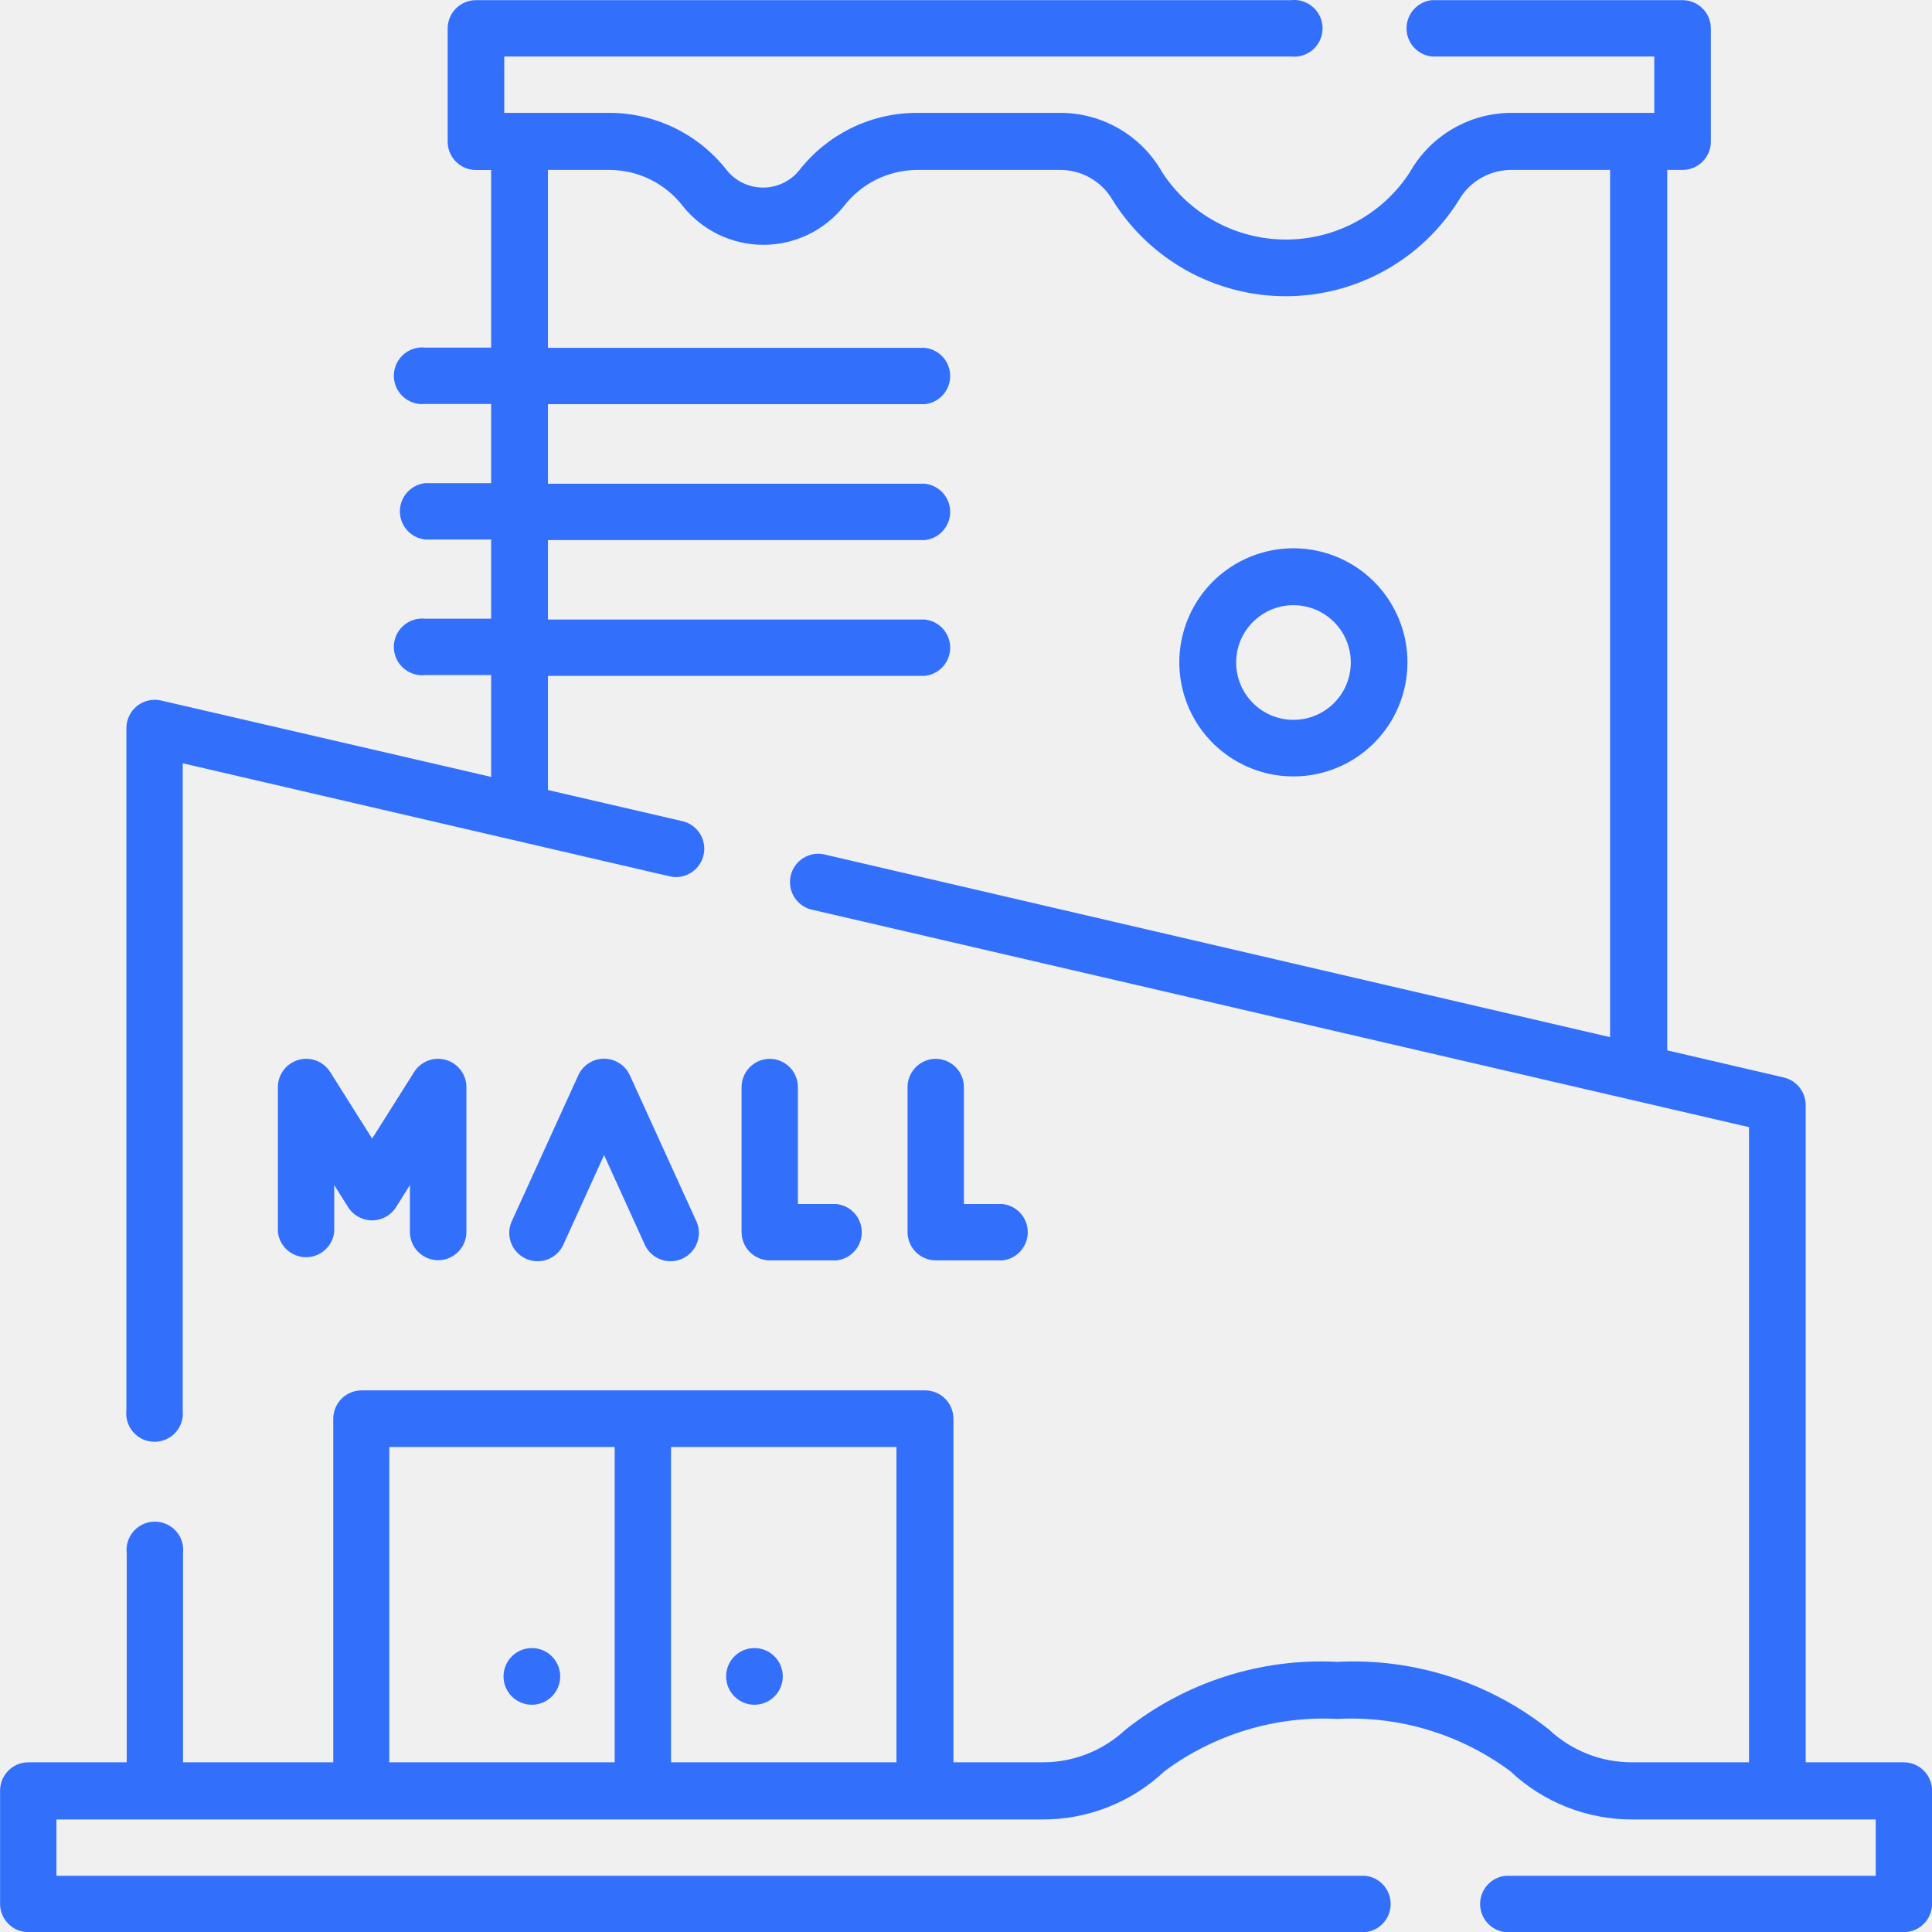
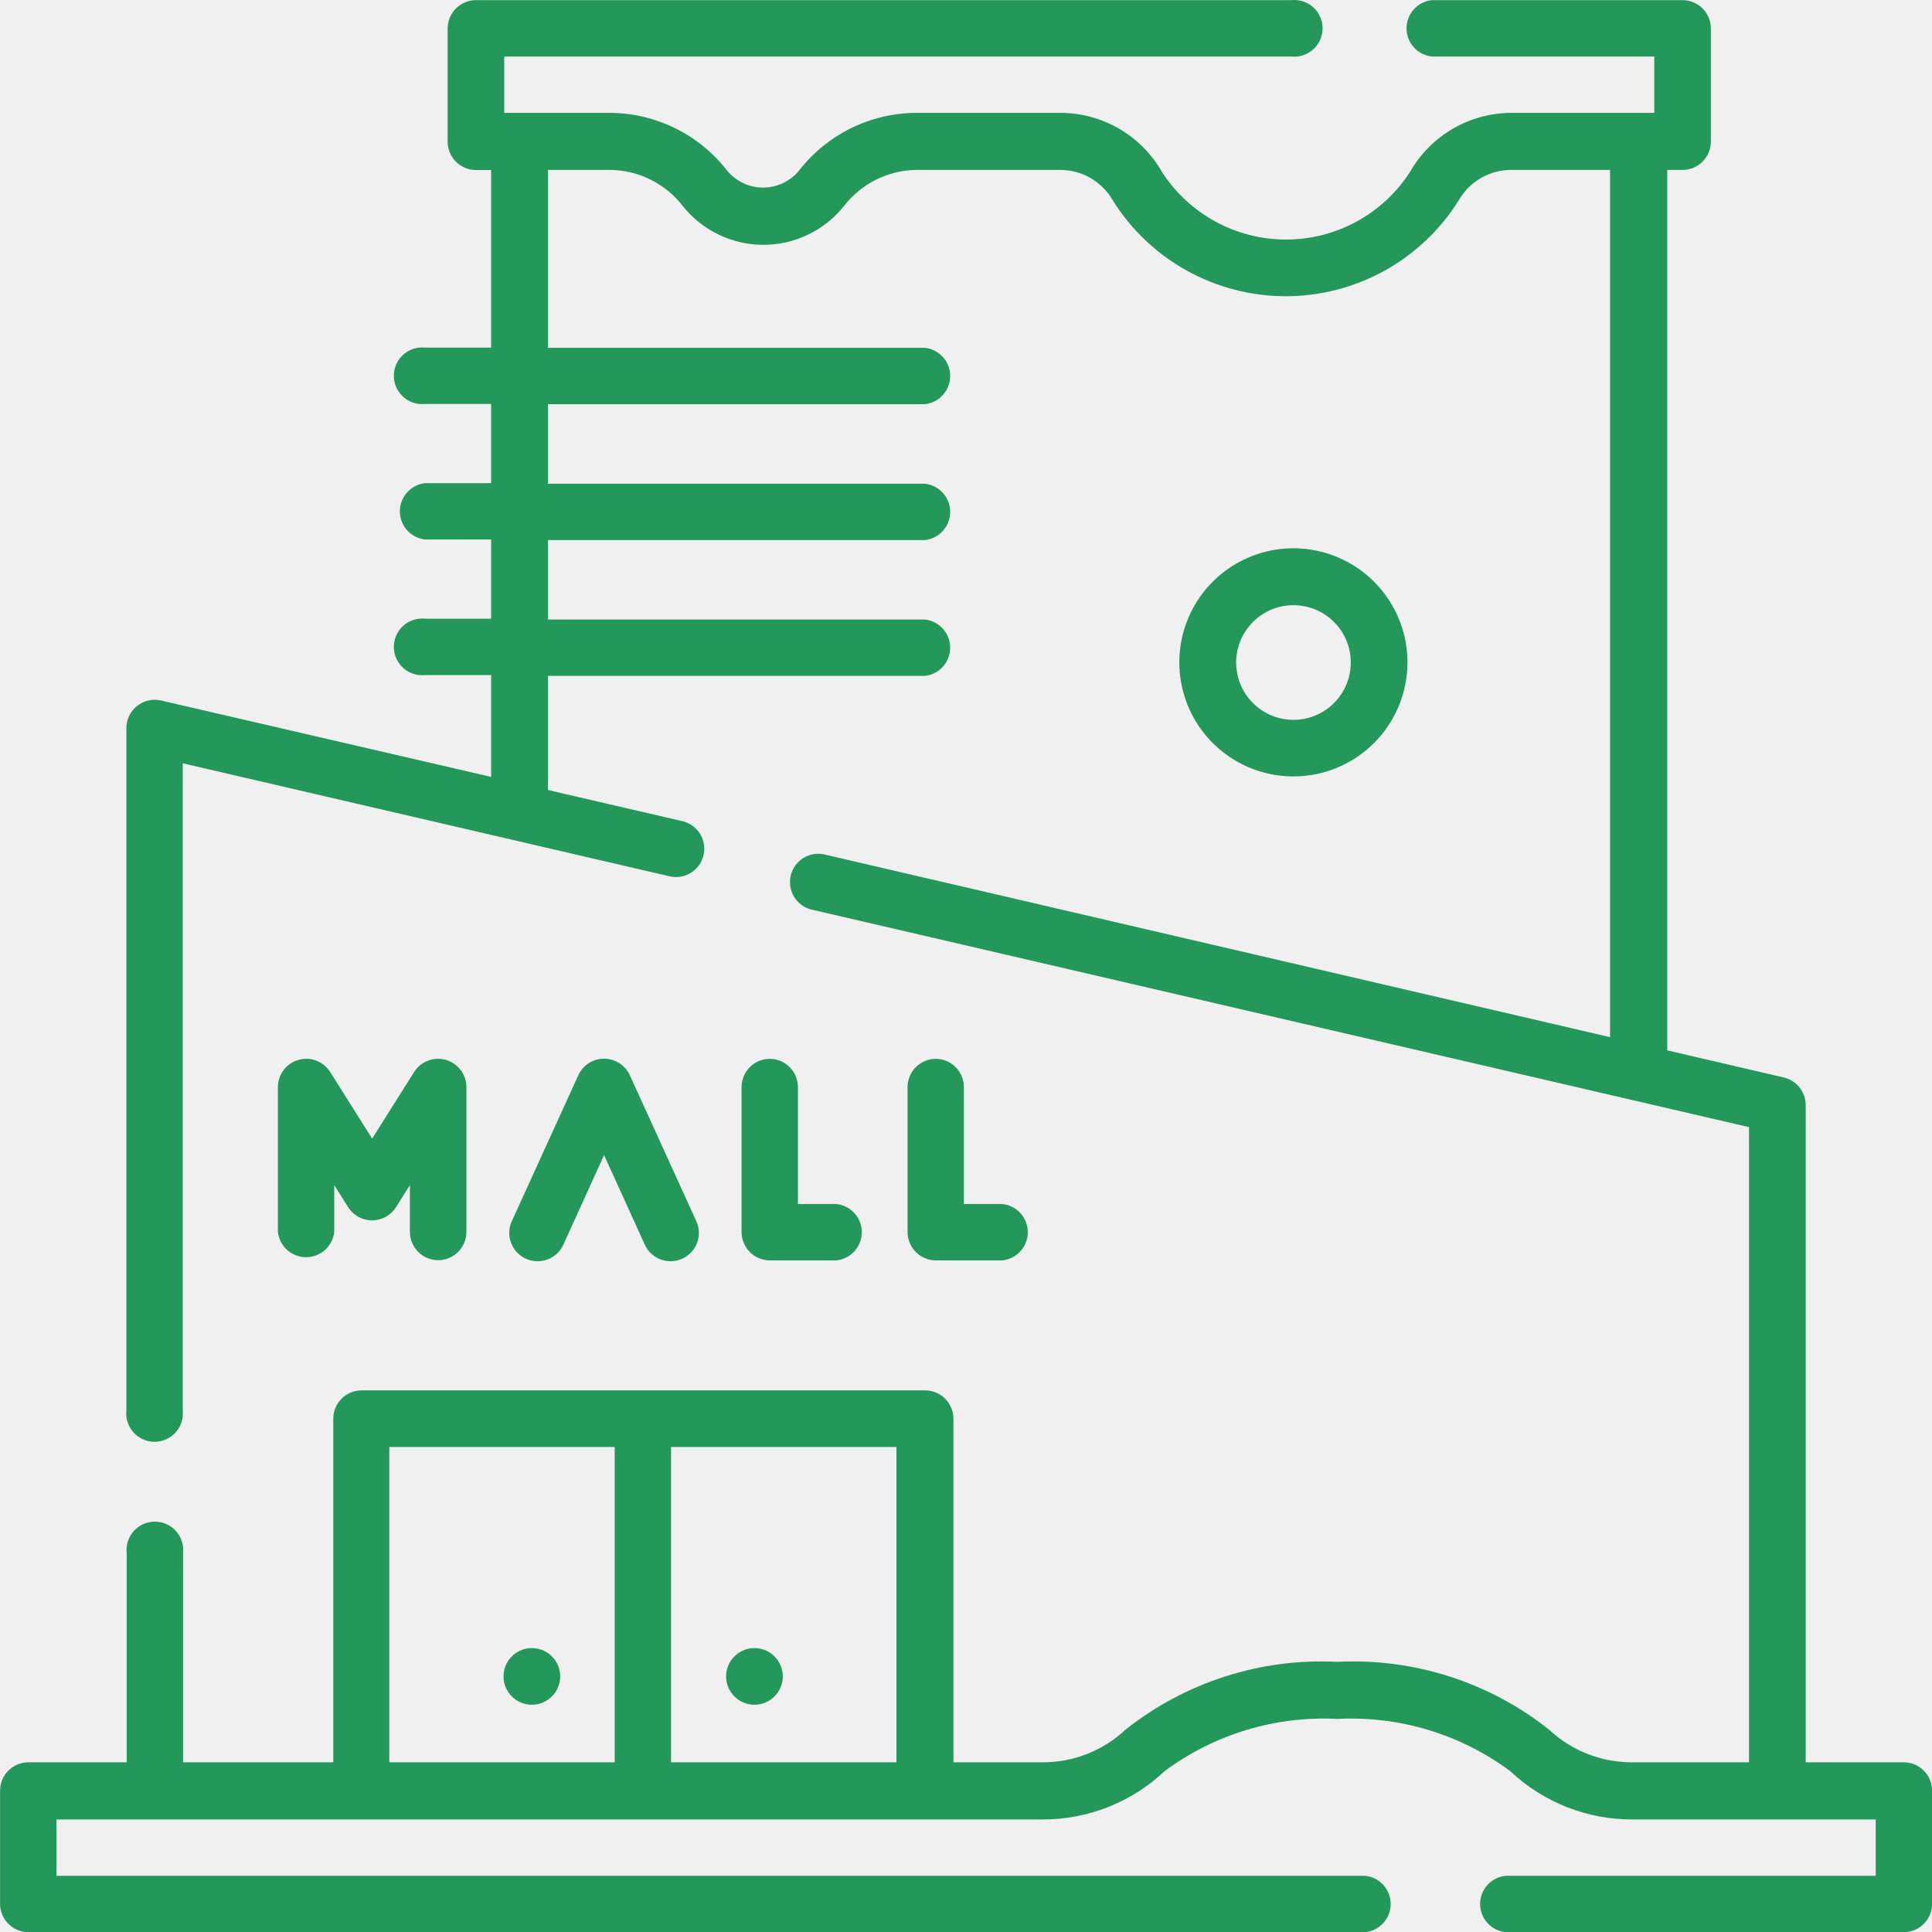
<svg xmlns="http://www.w3.org/2000/svg" width="24" height="24" viewBox="0 0 24 24">
  <defs>
    <clipPath id="clip-path">
      <rect id="Rectangle_1646" data-name="Rectangle 1646" width="24" height="24" transform="translate(-4972 -7039)" fill="#fff" />
    </clipPath>
  </defs>
  <g id="Shopping_Mall" data-name="Shopping Mall" transform="translate(4972 7039)" clip-path="url(#clip-path)">
    <g id="Shopping_Mall-2" data-name="Shopping Mall" transform="translate(-4971.999 -7038.998)">
-       <path id="Path_12813" data-name="Path 12813" d="M23.648,21.89H22.43V13.725a.352.352,0,0,0-.272-.342l-1.448-.337V2.109h.19a.352.352,0,0,0,.352-.352V.352A.352.352,0,0,0,20.9,0H17.786a.352.352,0,0,0,0,.7h2.763v.7H18.788a1.454,1.454,0,0,0-1.276.738,1.833,1.833,0,0,1-3.076,0A1.454,1.454,0,0,0,13.16,1.4H11.372a1.854,1.854,0,0,0-1.444.713.578.578,0,0,1-.9,0A1.854,1.854,0,0,0,7.584,1.4H6.263V.7h9.776a.352.352,0,1,0,0-.7H5.912A.352.352,0,0,0,5.56.352V1.758a.352.352,0,0,0,.352.352H6.1V4.316H5.281a.352.352,0,1,0,0,.7H6.1V6H5.281a.352.352,0,0,0,0,.7H6.1v.984H5.281a.352.352,0,1,0,0,.7H6.1V9.649L2,8.7a.352.352,0,0,0-.431.342v8.477a.352.352,0,1,0,.7,0V9.48L8.3,10.88a.352.352,0,1,0,.159-.685L6.806,9.812V8.394h4.682a.352.352,0,0,0,0-.7H6.806V6.707h4.682a.352.352,0,0,0,0-.7H6.806V5.019h4.682a.352.352,0,0,0,0-.7H6.806V2.109h.776a1.155,1.155,0,0,1,.9.45,1.281,1.281,0,0,0,2,0,1.155,1.155,0,0,1,.9-.45H13.16a.751.751,0,0,1,.661.376,2.534,2.534,0,0,0,4.3,0,.75.75,0,0,1,.661-.376H20V12.882l-9.74-2.265a.352.352,0,1,0-.159.685L21.726,14v7.89H20.28a1.5,1.5,0,0,1-1.038-.406,3.913,3.913,0,0,0-2.631-.842,3.913,3.913,0,0,0-2.63.842,1.5,1.5,0,0,1-1.038.406h-1.1V17.622a.352.352,0,0,0-.352-.352h-7a.352.352,0,0,0-.352.352V21.89H2.273v-2.6a.352.352,0,1,0-.7,0v2.6H.351A.352.352,0,0,0,0,22.242v1.407A.352.352,0,0,0,.351,24H16.96a.352.352,0,0,0,0-.7H.7v-.7H12.944a2.2,2.2,0,0,0,1.522-.6,3.316,3.316,0,0,1,2.147-.649A3.317,3.317,0,0,1,18.76,22a2.2,2.2,0,0,0,1.522.6H23.3v.7H18.7a.352.352,0,0,0,0,.7h4.953A.352.352,0,0,0,24,23.648V22.242a.352.352,0,0,0-.352-.352Zm-16.013,0h-2.8V17.973h2.8Zm3.5,0h-2.8V17.973h2.8Z" fill="#3270FC" />
-       <path id="Path_12814" data-name="Path 12814" d="M75.621,283.063a.352.352,0,0,0,.352-.352v-1.8a.352.352,0,0,0-.649-.187l-.522.828-.522-.828a.352.352,0,0,0-.649.187v1.8a.352.352,0,0,0,.7,0v-.581l.17.27a.352.352,0,0,0,.6,0l.17-.27v.581a.352.352,0,0,0,.355.352Z" transform="translate(-70.18 -267.41)" fill="#3270FC" />
-       <path id="Path_12815" data-name="Path 12815" d="M135.755,282.856l.5-1.1.5,1.1a.352.352,0,1,0,.64-.292l-.82-1.8a.352.352,0,0,0-.64,0l-.82,1.8a.352.352,0,1,0,.64.292Z" transform="translate(-128.752 -267.409)" fill="#3270FC" />
-       <path id="Path_12816" data-name="Path 12816" d="M196.852,280.561a.352.352,0,0,0-.352.352v1.8a.352.352,0,0,0,.352.352h.827a.352.352,0,0,0,0-.7H197.2v-1.447a.352.352,0,0,0-.348-.357Z" transform="translate(-187.289 -267.41)" fill="#3270FC" />
-       <path id="Path_12817" data-name="Path 12817" d="M240.852,280.561a.352.352,0,0,0-.352.352v1.8a.352.352,0,0,0,.352.352h.827a.352.352,0,0,0,0-.7H241.2v-1.447a.352.352,0,0,0-.348-.357Z" transform="translate(-229.227 -267.41)" fill="#3270FC" />
-       <path id="Path_12818" data-name="Path 12818" d="M315.418,146.8a1.417,1.417,0,1,0-.415,1A1.415,1.415,0,0,0,315.418,146.8Zm-2.128,0a.712.712,0,1,1,.712.712A.712.712,0,0,1,313.29,146.8Z" transform="translate(-297.935 -138.572)" fill="#3270FC" />
-       <circle id="Ellipse_82" data-name="Ellipse 82" cx="0.352" cy="0.352" r="0.352" transform="translate(6.254 20.471)" fill="#3270FC" />
-       <circle id="Ellipse_83" data-name="Ellipse 83" cx="0.352" cy="0.352" r="0.352" transform="translate(9.019 20.471)" fill="#3270FC" />
+       <path id="Path_12813" data-name="Path 12813" d="M23.648,21.89H22.43V13.725a.352.352,0,0,0-.272-.342l-1.448-.337V2.109h.19a.352.352,0,0,0,.352-.352V.352A.352.352,0,0,0,20.9,0H17.786a.352.352,0,0,0,0,.7h2.763v.7H18.788a1.454,1.454,0,0,0-1.276.738,1.833,1.833,0,0,1-3.076,0A1.454,1.454,0,0,0,13.16,1.4H11.372a1.854,1.854,0,0,0-1.444.713.578.578,0,0,1-.9,0A1.854,1.854,0,0,0,7.584,1.4H6.263V.7h9.776a.352.352,0,1,0,0-.7H5.912A.352.352,0,0,0,5.56.352V1.758a.352.352,0,0,0,.352.352H6.1V4.316H5.281a.352.352,0,1,0,0,.7H6.1V6H5.281a.352.352,0,0,0,0,.7H6.1v.984H5.281a.352.352,0,1,0,0,.7H6.1V9.649L2,8.7a.352.352,0,0,0-.431.342v8.477a.352.352,0,1,0,.7,0V9.48L8.3,10.88a.352.352,0,1,0,.159-.685L6.806,9.812V8.394h4.682a.352.352,0,0,0,0-.7H6.806V6.707h4.682a.352.352,0,0,0,0-.7H6.806V5.019h4.682a.352.352,0,0,0,0-.7H6.806V2.109h.776a1.155,1.155,0,0,1,.9.45,1.281,1.281,0,0,0,2,0,1.155,1.155,0,0,1,.9-.45H13.16a.751.751,0,0,1,.661.376,2.534,2.534,0,0,0,4.3,0,.75.75,0,0,1,.661-.376H20V12.882l-9.74-2.265a.352.352,0,1,0-.159.685L21.726,14v7.89H20.28a1.5,1.5,0,0,1-1.038-.406,3.913,3.913,0,0,0-2.631-.842,3.913,3.913,0,0,0-2.63.842,1.5,1.5,0,0,1-1.038.406h-1.1V17.622a.352.352,0,0,0-.352-.352h-7a.352.352,0,0,0-.352.352V21.89H2.273v-2.6a.352.352,0,1,0-.7,0v2.6H.351A.352.352,0,0,0,0,22.242v1.407A.352.352,0,0,0,.351,24H16.96a.352.352,0,0,0,0-.7H.7v-.7H12.944a2.2,2.2,0,0,0,1.522-.6,3.316,3.316,0,0,1,2.147-.649A3.317,3.317,0,0,1,18.76,22a2.2,2.2,0,0,0,1.522.6H23.3v.7H18.7a.352.352,0,0,0,0,.7h4.953A.352.352,0,0,0,24,23.648V22.242a.352.352,0,0,0-.352-.352Zm-16.013,0h-2.8V17.973h2.8Zm3.5,0h-2.8V17.973h2.8Z" fill="#24975b" />
+       <path id="Path_12814" data-name="Path 12814" d="M75.621,283.063a.352.352,0,0,0,.352-.352v-1.8a.352.352,0,0,0-.649-.187l-.522.828-.522-.828a.352.352,0,0,0-.649.187v1.8a.352.352,0,0,0,.7,0v-.581l.17.27a.352.352,0,0,0,.6,0l.17-.27v.581a.352.352,0,0,0,.355.352Z" transform="translate(-70.18 -267.41)" fill="#24975b" />
+       <path id="Path_12815" data-name="Path 12815" d="M135.755,282.856l.5-1.1.5,1.1a.352.352,0,1,0,.64-.292l-.82-1.8a.352.352,0,0,0-.64,0l-.82,1.8a.352.352,0,1,0,.64.292Z" transform="translate(-128.752 -267.409)" fill="#24975b" />
+       <path id="Path_12816" data-name="Path 12816" d="M196.852,280.561a.352.352,0,0,0-.352.352v1.8a.352.352,0,0,0,.352.352h.827a.352.352,0,0,0,0-.7H197.2v-1.447a.352.352,0,0,0-.348-.357Z" transform="translate(-187.289 -267.41)" fill="#24975b" />
+       <path id="Path_12817" data-name="Path 12817" d="M240.852,280.561a.352.352,0,0,0-.352.352v1.8a.352.352,0,0,0,.352.352h.827a.352.352,0,0,0,0-.7H241.2v-1.447a.352.352,0,0,0-.348-.357Z" transform="translate(-229.227 -267.41)" fill="#24975b" />
+       <path id="Path_12818" data-name="Path 12818" d="M315.418,146.8a1.417,1.417,0,1,0-.415,1A1.415,1.415,0,0,0,315.418,146.8Zm-2.128,0a.712.712,0,1,1,.712.712A.712.712,0,0,1,313.29,146.8Z" transform="translate(-297.935 -138.572)" fill="#24975b" />
+       <circle id="Ellipse_82" data-name="Ellipse 82" cx="0.352" cy="0.352" r="0.352" transform="translate(6.254 20.471)" fill="#24975b" />
+       <circle id="Ellipse_83" data-name="Ellipse 83" cx="0.352" cy="0.352" r="0.352" transform="translate(9.019 20.471)" fill="#24975b" />
    </g>
  </g>
</svg>
